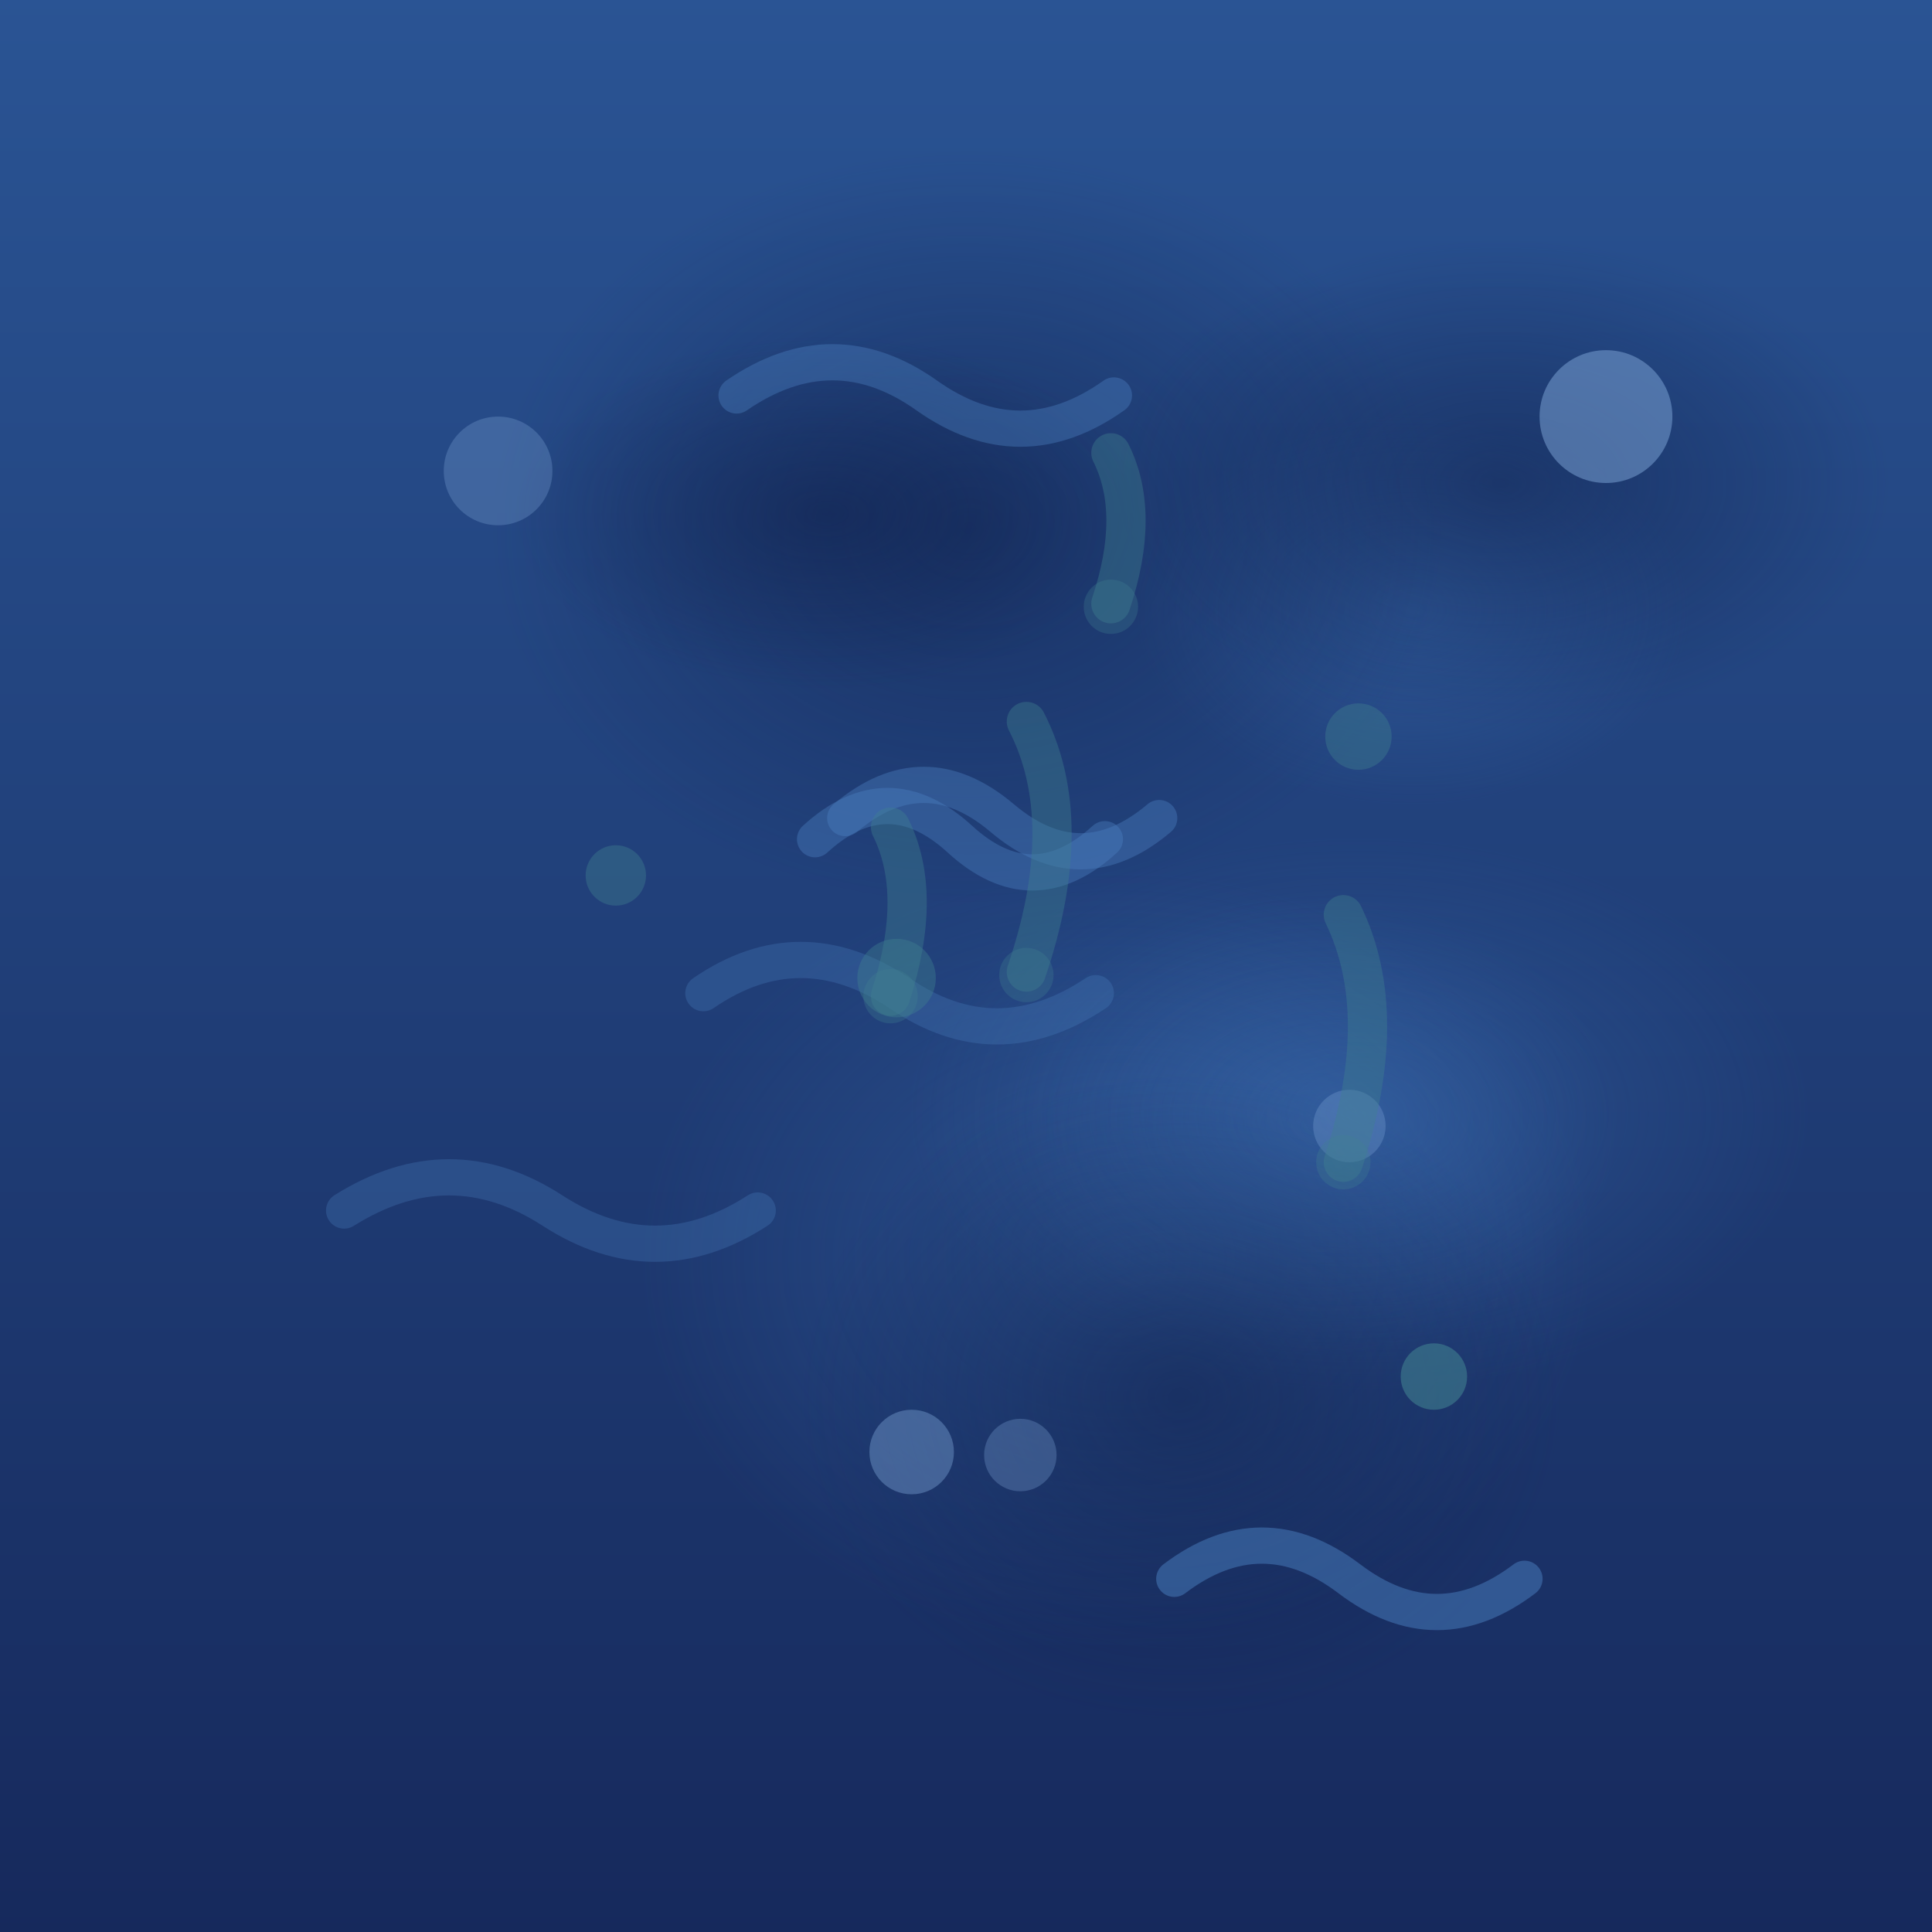
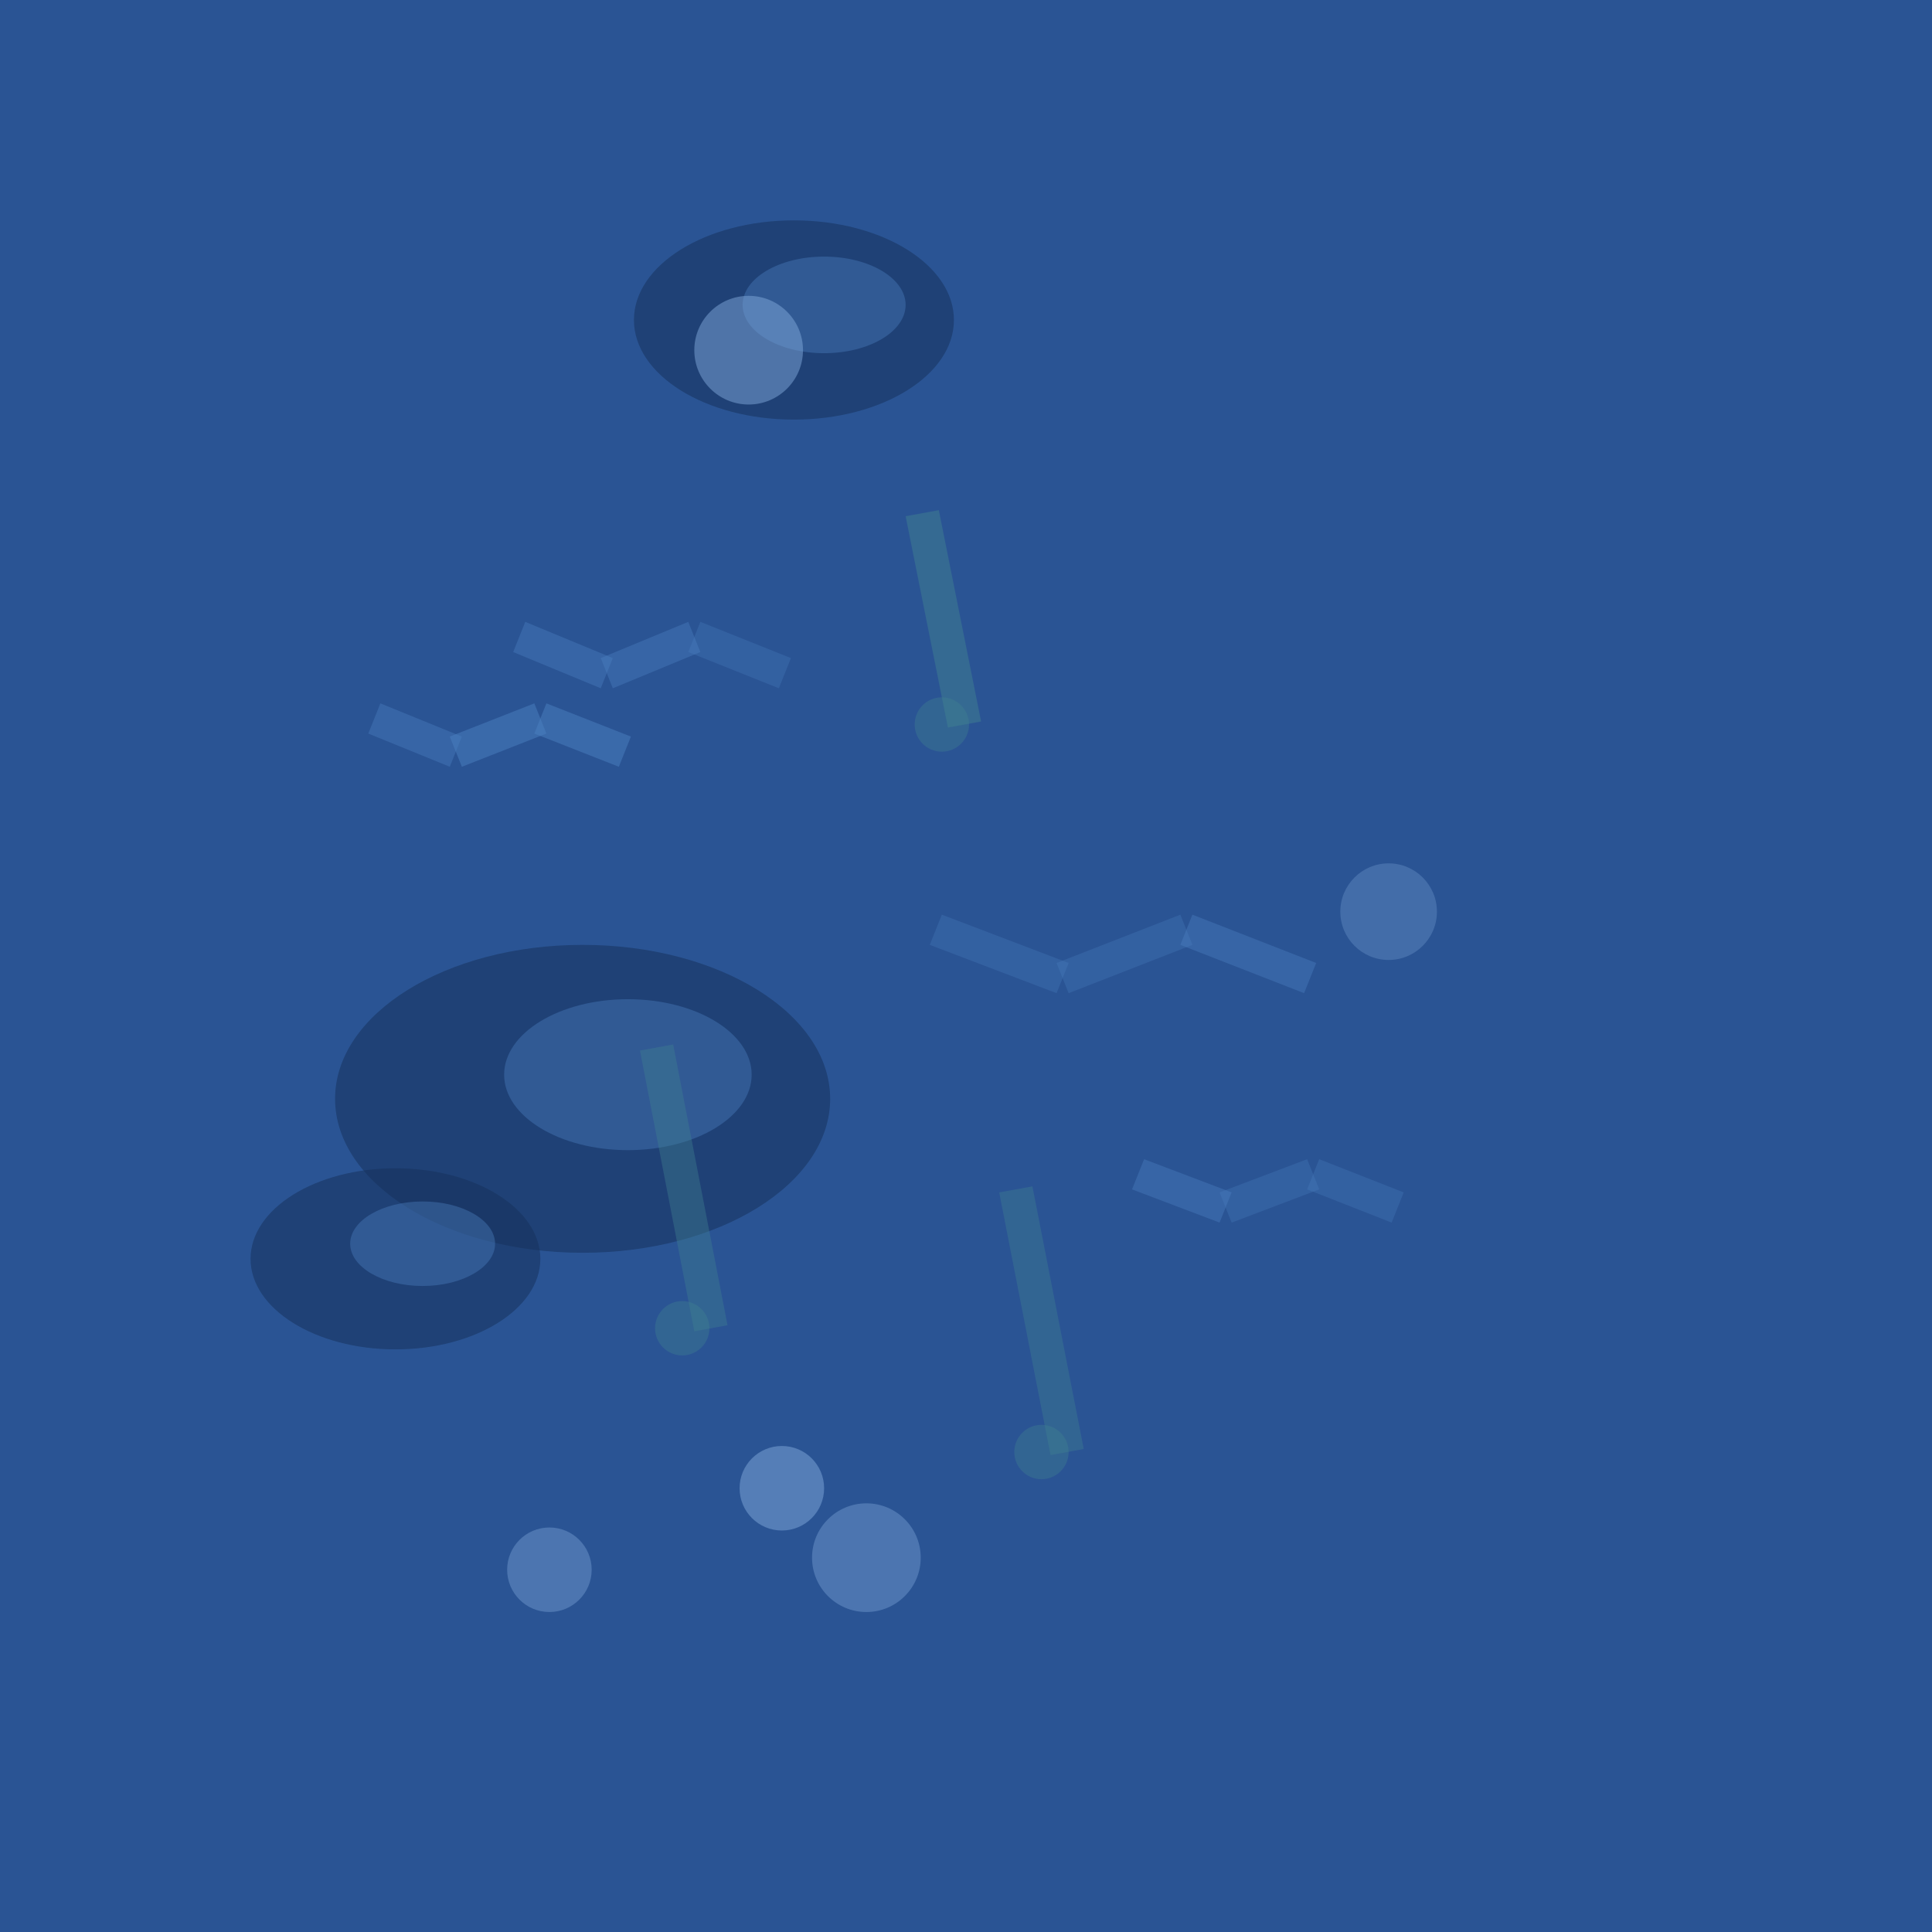
<svg xmlns="http://www.w3.org/2000/svg" viewBox="0 0 64 64">
-   <defs>
-     <linearGradient id="gb" x1="0" y1="0" x2="0" y2="1">
-       <stop offset="0" stop-color="#2a5494" />
-       <stop offset="1" stop-color="#16295c" />
-     </linearGradient>
-     <radialGradient id="gl">
-       <stop offset="0" stop-color="#3a6cb0" stop-opacity="0.4" />
-       <stop offset="1" stop-color="#3a6cb0" stop-opacity="0" />
-     </radialGradient>
-     <radialGradient id="gd">
-       <stop offset="0" stop-color="#0f1f4a" stop-opacity="0.5" />
-       <stop offset="1" stop-color="#0f1f4a" stop-opacity="0" />
-     </radialGradient>
-   </defs>
-   <rect width="64" height="64" fill="url(#gb)" />
+   <rect width="64" height="64" fill="#2a5494" />
  <g>
-     <ellipse cx="43.5" cy="37.3" rx="10.1" ry="7.6" fill="url(#gl)" />
-     <ellipse cx="46.8" cy="20.2" rx="9.2" ry="6.5" fill="url(#gl)" />
-     <ellipse cx="37" cy="41.7" rx="15.8" ry="12.9" fill="url(#gl)" />
-     <ellipse cx="45" cy="36.9" rx="14.9" ry="9.2" fill="url(#gl)" />
-     <ellipse cx="32.1" cy="17.5" rx="15.8" ry="12.5" fill="url(#gd)" />
-     <ellipse cx="27.4" cy="17" rx="10.4" ry="5.9" fill="url(#gd)" />
-     <ellipse cx="49.7" cy="16" rx="13" ry="8.1" fill="url(#gd)" />
-     <ellipse cx="39.1" cy="46.3" rx="12.8" ry="10.8" fill="url(#gd)" />
-   </g>
-   <g>
-     <path d="M38.9 52.3 Q41.8 50.1 44.7 52.3 Q47.6 54.5 50.5 52.3" stroke="#4a7fc0" stroke-width="1.2" fill="none" stroke-linecap="round" opacity="0.5" />
-     <path d="M11.4 40.1 Q14.9 37.9 18.3 40.1 Q21.7 42.3 25.1 40.1" stroke="#4a7fc0" stroke-width="1.2" fill="none" stroke-linecap="round" opacity="0.3" />
-     <path d="M27 27.8 Q29.4 25.6 31.8 27.8 Q34.2 30 36.6 27.8" stroke="#4a7fc0" stroke-width="1.2" fill="none" stroke-linecap="round" opacity="0.4" />
-     <path d="M28 27.1 Q30.6 24.9 33.2 27.1 Q35.8 29.3 38.4 27.1" stroke="#4a7fc0" stroke-width="1.2" fill="none" stroke-linecap="round" opacity="0.4" />
-     <path d="M23.3 32.9 Q26.5 30.7 29.8 32.9 Q33 35.1 36.3 32.9" stroke="#4a7fc0" stroke-width="1.2" fill="none" stroke-linecap="round" opacity="0.3" />
-     <path d="M24.4 13.1 Q27.6 10.9 30.7 13.1 Q33.8 15.3 36.9 13.1" stroke="#4a7fc0" stroke-width="1.2" fill="none" stroke-linecap="round" opacity="0.4" />
-     <circle cx="53.2" cy="13.8" r="2.2" fill="#7fa8d9" opacity="0.5" />
-     <circle cx="44.7" cy="37.3" r="1.2" fill="#7fa8d9" opacity="0.3" />
-     <circle cx="33.8" cy="48.2" r="1.2" fill="#7fa8d9" opacity="0.3" />
-     <circle cx="16.5" cy="15.6" r="1.8" fill="#7fa8d9" opacity="0.3" />
-     <circle cx="30.2" cy="48.1" r="1.4" fill="#7fa8d9" opacity="0.4" />
-     <path d="M44.5 30.3 q1.6 3.3 0 8.2" stroke="#3f7f8f" stroke-width="1.3" fill="none" stroke-linecap="round" opacity="0.4" />
-     <circle cx="44.5" cy="38.5" r="0.9" fill="#3f7f8f" opacity="0.3" />
-     <path d="M36.8 15 q1 2 0 5" stroke="#3f7f8f" stroke-width="1.3" fill="none" stroke-linecap="round" opacity="0.4" />
-     <circle cx="36.8" cy="20.1" r="0.9" fill="#3f7f8f" opacity="0.3" />
-     <path d="M29.5 27.4 q1.1 2.2 0 5.6" stroke="#3f7f8f" stroke-width="1.3" fill="none" stroke-linecap="round" opacity="0.4" />
-     <circle cx="29.5" cy="33" r="0.9" fill="#3f7f8f" opacity="0.3" />
-     <path d="M34 23.9 q1.7 3.3 0 8.3" stroke="#3f7f8f" stroke-width="1.3" fill="none" stroke-linecap="round" opacity="0.4" />
-     <circle cx="34" cy="32.3" r="0.9" fill="#3f7f8f" opacity="0.3" />
-     <circle cx="29.7" cy="32.4" r="1.3" fill="#3f7f8f" opacity="0.4" />
-     <circle cx="45" cy="24.4" r="1.1" fill="#3f7f8f" opacity="0.4" />
-     <circle cx="20.4" cy="29" r="1" fill="#3f7f8f" opacity="0.4" />
-     <circle cx="47.5" cy="45.6" r="1.1" fill="#3f7f8f" opacity="0.6" />
+     <ellipse cx="19.3" cy="36.4" rx="8.2" ry="5.1" fill="#16325c" opacity="0.55" />
+     <ellipse cx="20.8" cy="35.6" rx="4.1" ry="2.5" fill="#4a7fc0" opacity="0.4" />
+     <ellipse cx="26.3" cy="10.6" rx="5.3" ry="3.3" fill="#16325c" opacity="0.55" />
+     <ellipse cx="27.3" cy="10.1" rx="2.7" ry="1.6" fill="#4a7fc0" opacity="0.4" />
+     <ellipse cx="13.1" cy="41.7" rx="4.8" ry="3" fill="#16325c" opacity="0.55" />
+     <ellipse cx="14" cy="41.2" rx="2.4" ry="1.4" fill="#4a7fc0" opacity="0.4" />
+     <polygon points="12.2,24.3 14.9,25.4 15.3,24.4 12.6,23.3" fill="#4a7fc0" opacity="0.4" />
+     <polygon points="15.3,25.4 18.1,24.3 17.7,23.3 14.9,24.4" fill="#4a7fc0" opacity="0.5" />
+     <polygon points="17.7,24.3 20.5,25.4 20.9,24.4 18.1,23.3" fill="#4a7fc0" opacity="0.5" />
+     <polygon points="17,21.6 19.9,22.8 20.3,21.8 17.4,20.6" fill="#4a7fc0" opacity="0.4" />
+     <polygon points="20.3,22.8 23.2,21.6 22.8,20.6 19.9,21.8" fill="#4a7fc0" opacity="0.4" />
+     <polygon points="22.8,21.6 25.8,22.8 26.2,21.8 23.2,20.6" fill="#4a7fc0" opacity="0.3" />
+     <polygon points="30.8,31.3 35,32.9 35.4,31.9 31.2,30.3" fill="#4a7fc0" opacity="0.3" />
+     <polygon points="35.4,32.9 39.5,31.3 39.1,30.3 35,31.9" fill="#4a7fc0" opacity="0.3" />
+     <polygon points="39.1,31.3 43.2,32.9 43.6,31.9 39.5,30.3" fill="#4a7fc0" opacity="0.4" />
+     <polygon points="37.5,39.4 40.4,40.5 40.8,39.5 37.9,38.4" fill="#4a7fc0" opacity="0.4" />
+     <polygon points="40.8,40.5 43.7,39.4 43.3,38.4 40.4,39.5" fill="#4a7fc0" opacity="0.3" />
+     <polygon points="43.3,39.4 46.1,40.5 46.5,39.5 43.7,38.4" fill="#4a7fc0" opacity="0.3" />
+     <circle cx="25.9" cy="49.3" r="1.4" fill="#7fa8d9" opacity="0.5" />
+     <circle cx="18.2" cy="52" r="1.4" fill="#7fa8d9" opacity="0.4" />
+     <circle cx="46" cy="30.2" r="1.6" fill="#7fa8d9" opacity="0.3" />
+     <circle cx="24.8" cy="11.6" r="1.8" fill="#7fa8d9" opacity="0.5" />
+     <circle cx="28.7" cy="51.6" r="1.8" fill="#7fa8d9" opacity="0.4" />
+     <polygon points="33.1,39.5 34.8,48.2 35.9,48 34.2,39.3" fill="#3f7f8f" opacity="0.4" />
+     <circle cx="34.5" cy="48.1" r="0.9" fill="#3f7f8f" opacity="0.4" />
+     <polygon points="21.2,34.8 23,44.1 24.1,43.9 22.3,34.6" fill="#3f7f8f" opacity="0.4" />
+     <circle cx="22.6" cy="44" r="0.9" fill="#3f7f8f" opacity="0.4" />
+     <polygon points="30,17.1 31.4,24.1 32.5,23.9 31.1,16.9" fill="#3f7f8f" opacity="0.5" />
+     <circle cx="31.2" cy="24" r="0.9" fill="#3f7f8f" opacity="0.4" />
  </g>
</svg>
